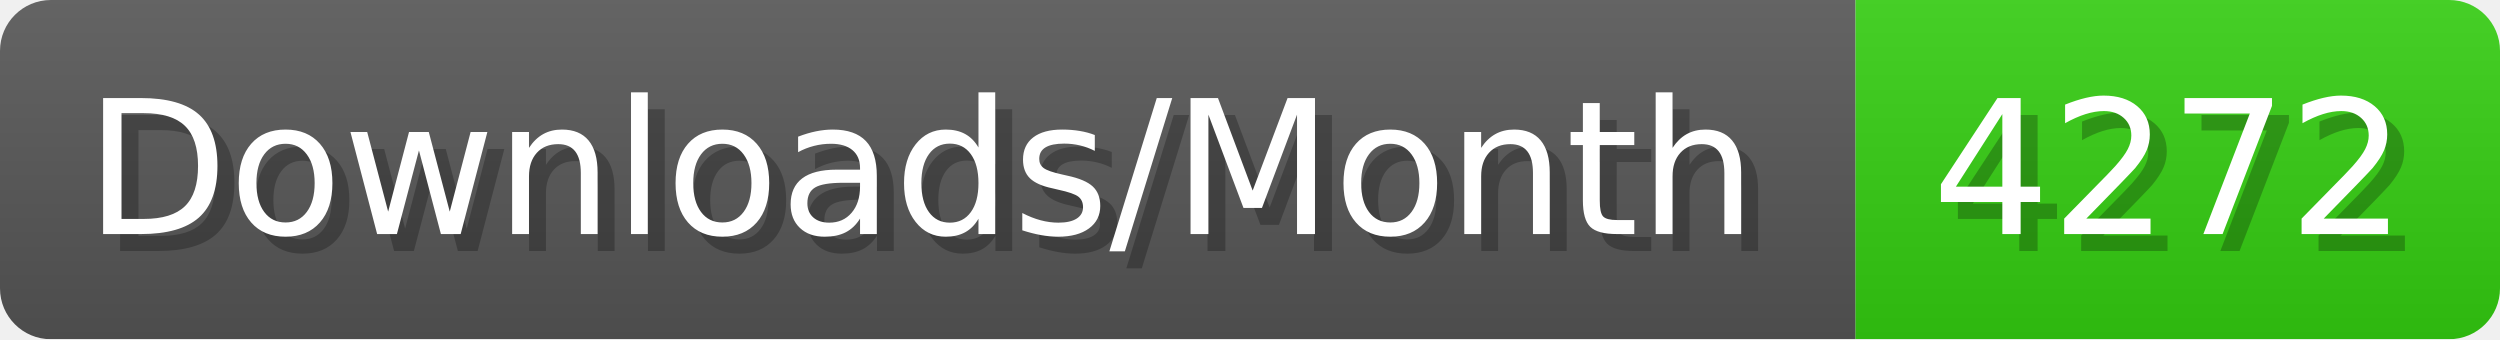
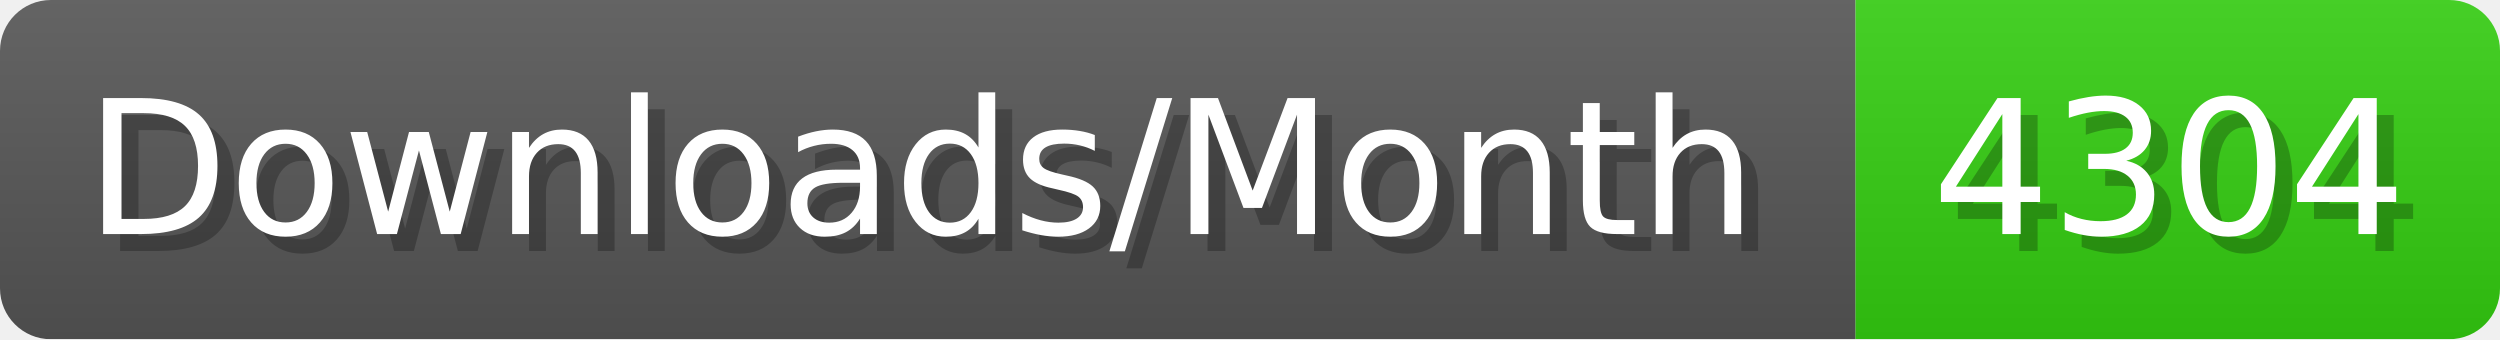
- <svg xmlns="http://www.w3.org/2000/svg" width="147.4" height="20" viewBox="0 0 1474 200" role="img" aria-label="Downloads/Month: 4272">
+ <svg xmlns="http://www.w3.org/2000/svg" width="147.4" height="20" viewBox="0 0 1474 200" role="img" aria-label="Downloads/Month: 4304">
  <linearGradient id="YlXUI" x2="0" y2="100%">
    <stop offset="0" stop-opacity=".1" stop-color="#EEE" />
    <stop offset="1" stop-opacity=".1" />
  </linearGradient>
  <mask id="JHhop">
    <rect width="1474" height="200" rx="30" fill="#FFF" />
  </mask>
  <g mask="url(#JHhop)">
    <rect width="1094" height="200" fill="#555" />
    <rect width="380" height="200" fill="#3C1" x="1094" />
    <rect width="1474" height="200" fill="url(#YlXUI)" />
  </g>
  <g aria-hidden="true" fill="#fff" text-anchor="start" font-family="Verdana,DejaVu Sans,sans-serif" font-size="110">
    <text x="60" y="148" textLength="994" fill="#000" opacity="0.25">Downloads/Month</text>
    <text x="50" y="138" textLength="994">Downloads/Month</text>
-     <text x="1149" y="148" textLength="280" fill="#000" opacity="0.25">4272</text>
-     <text x="1139" y="138" textLength="280">4272</text>
+     <text x="1149" y="148" textLength="280" fill="#000" opacity="0.25">4304</text>
+     <text x="1139" y="138" textLength="280">4304</text>
  </g>
</svg>
